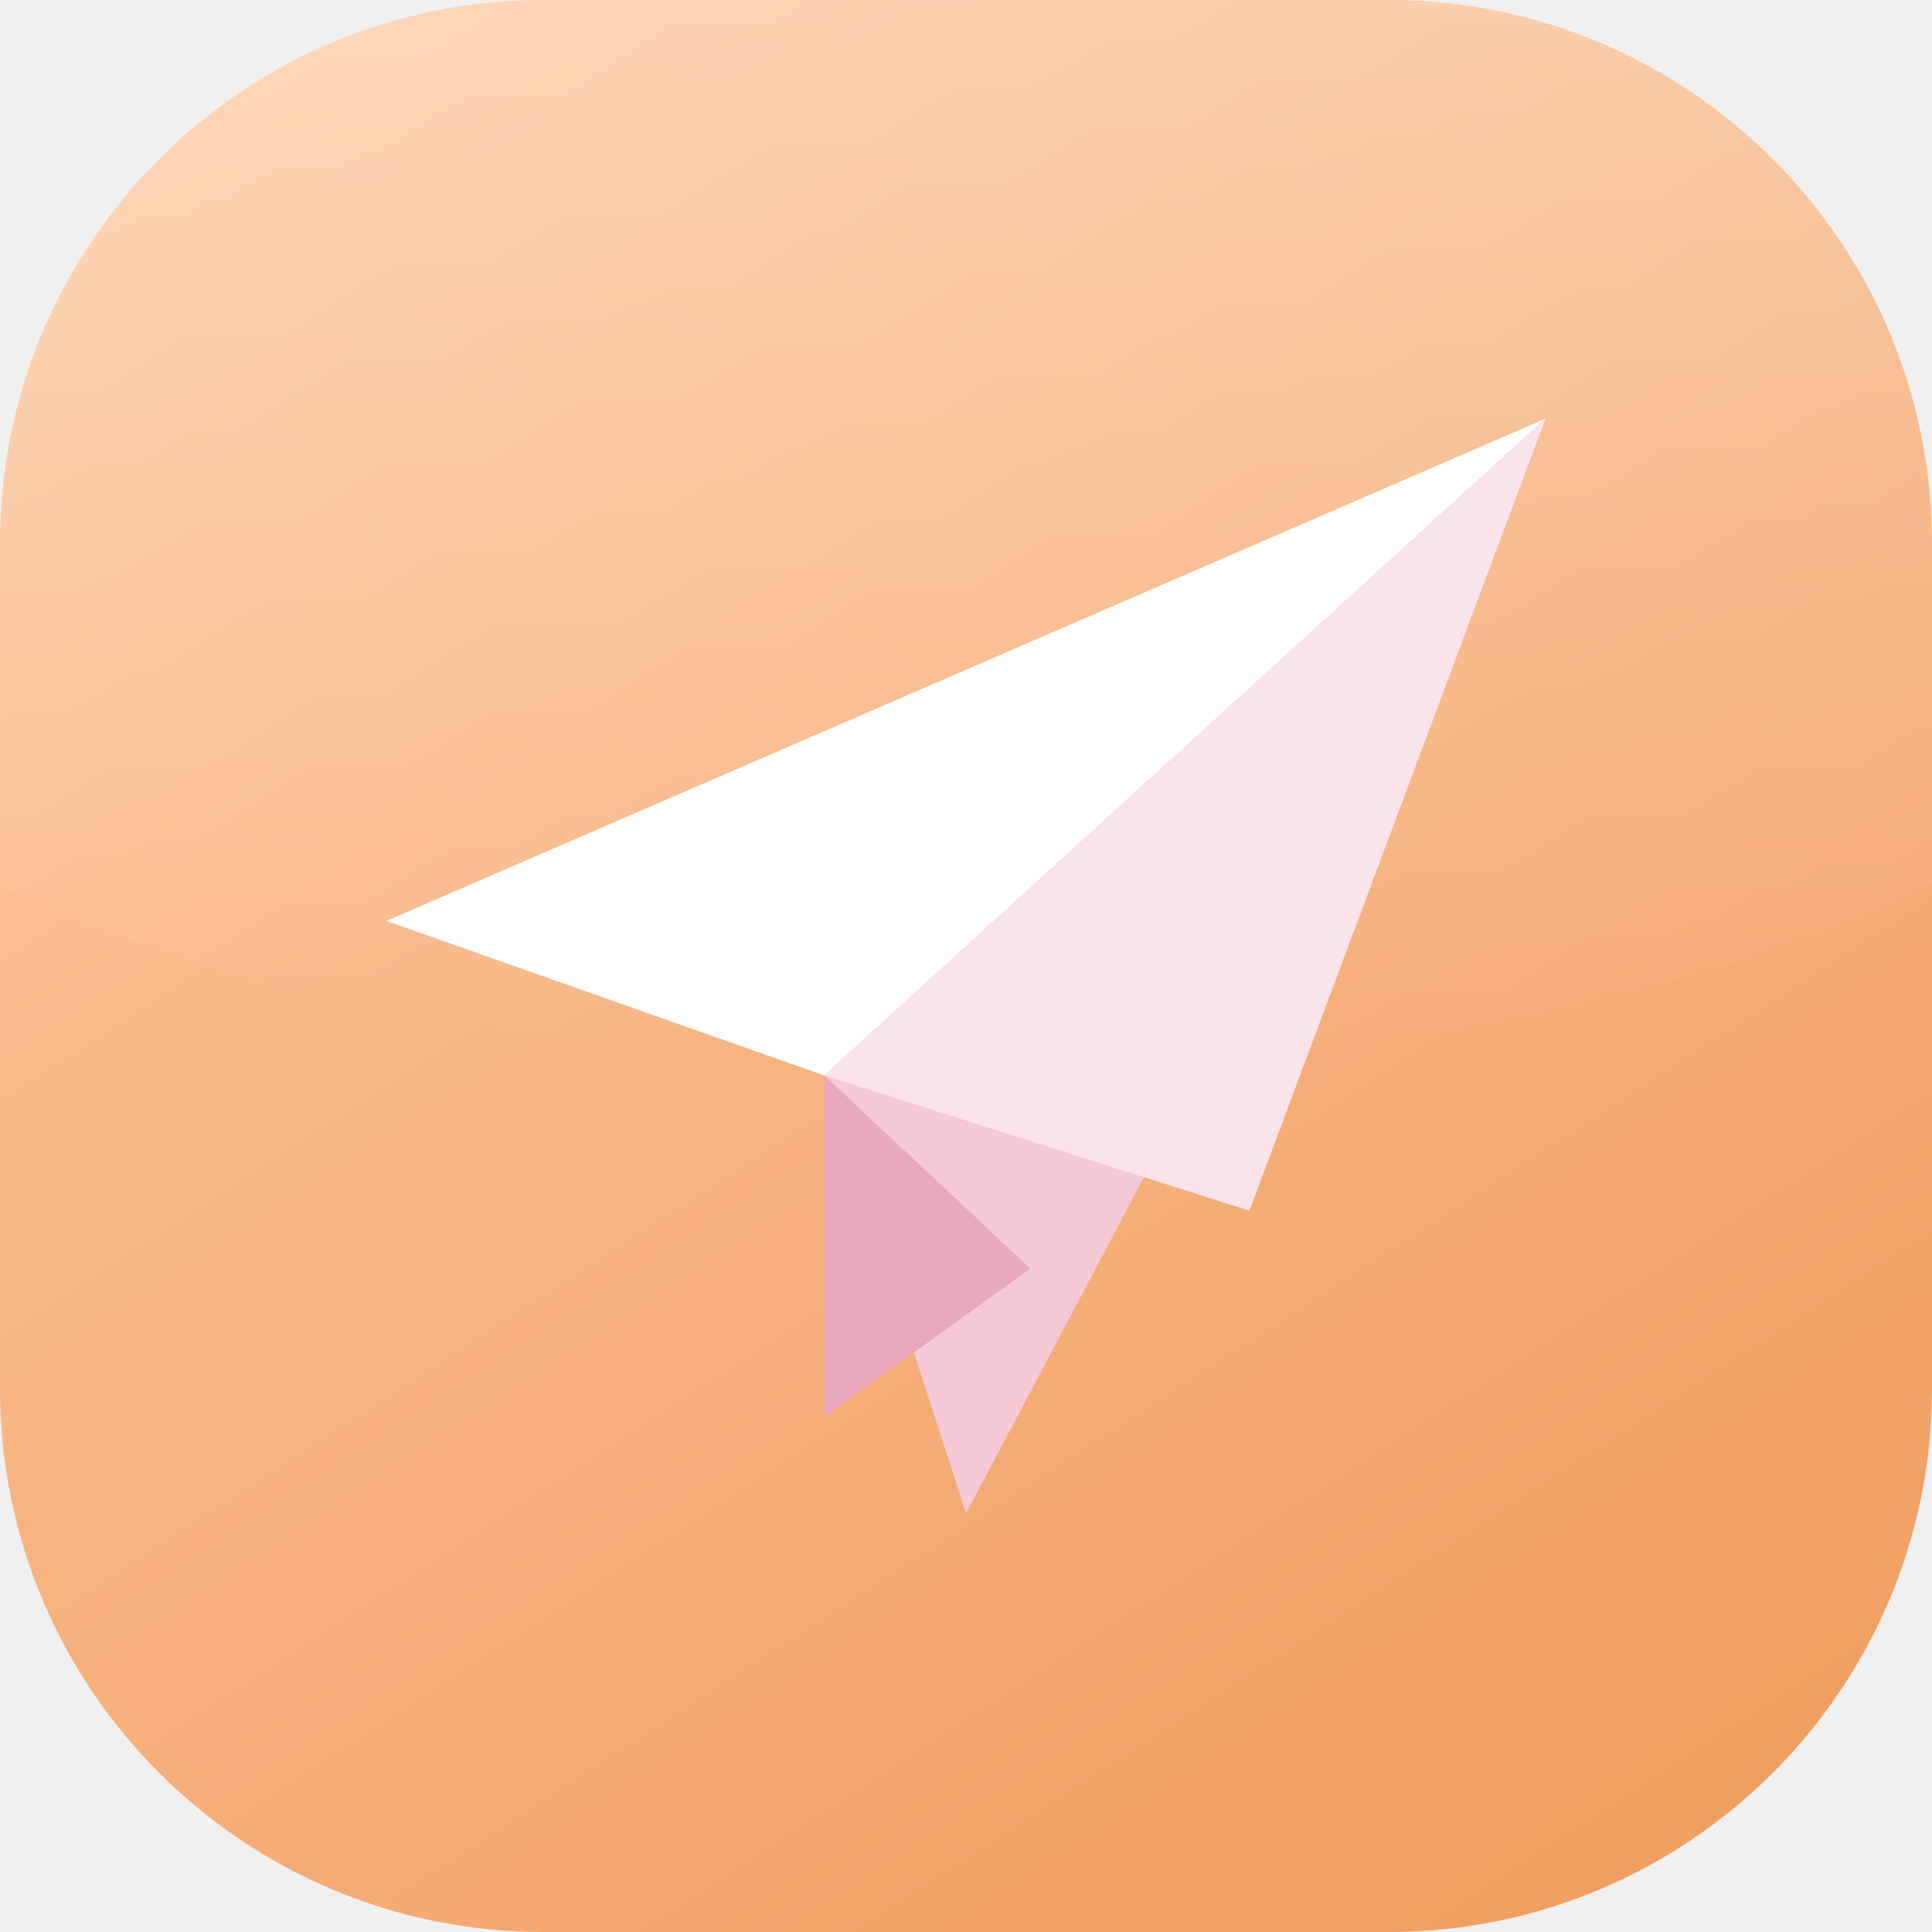
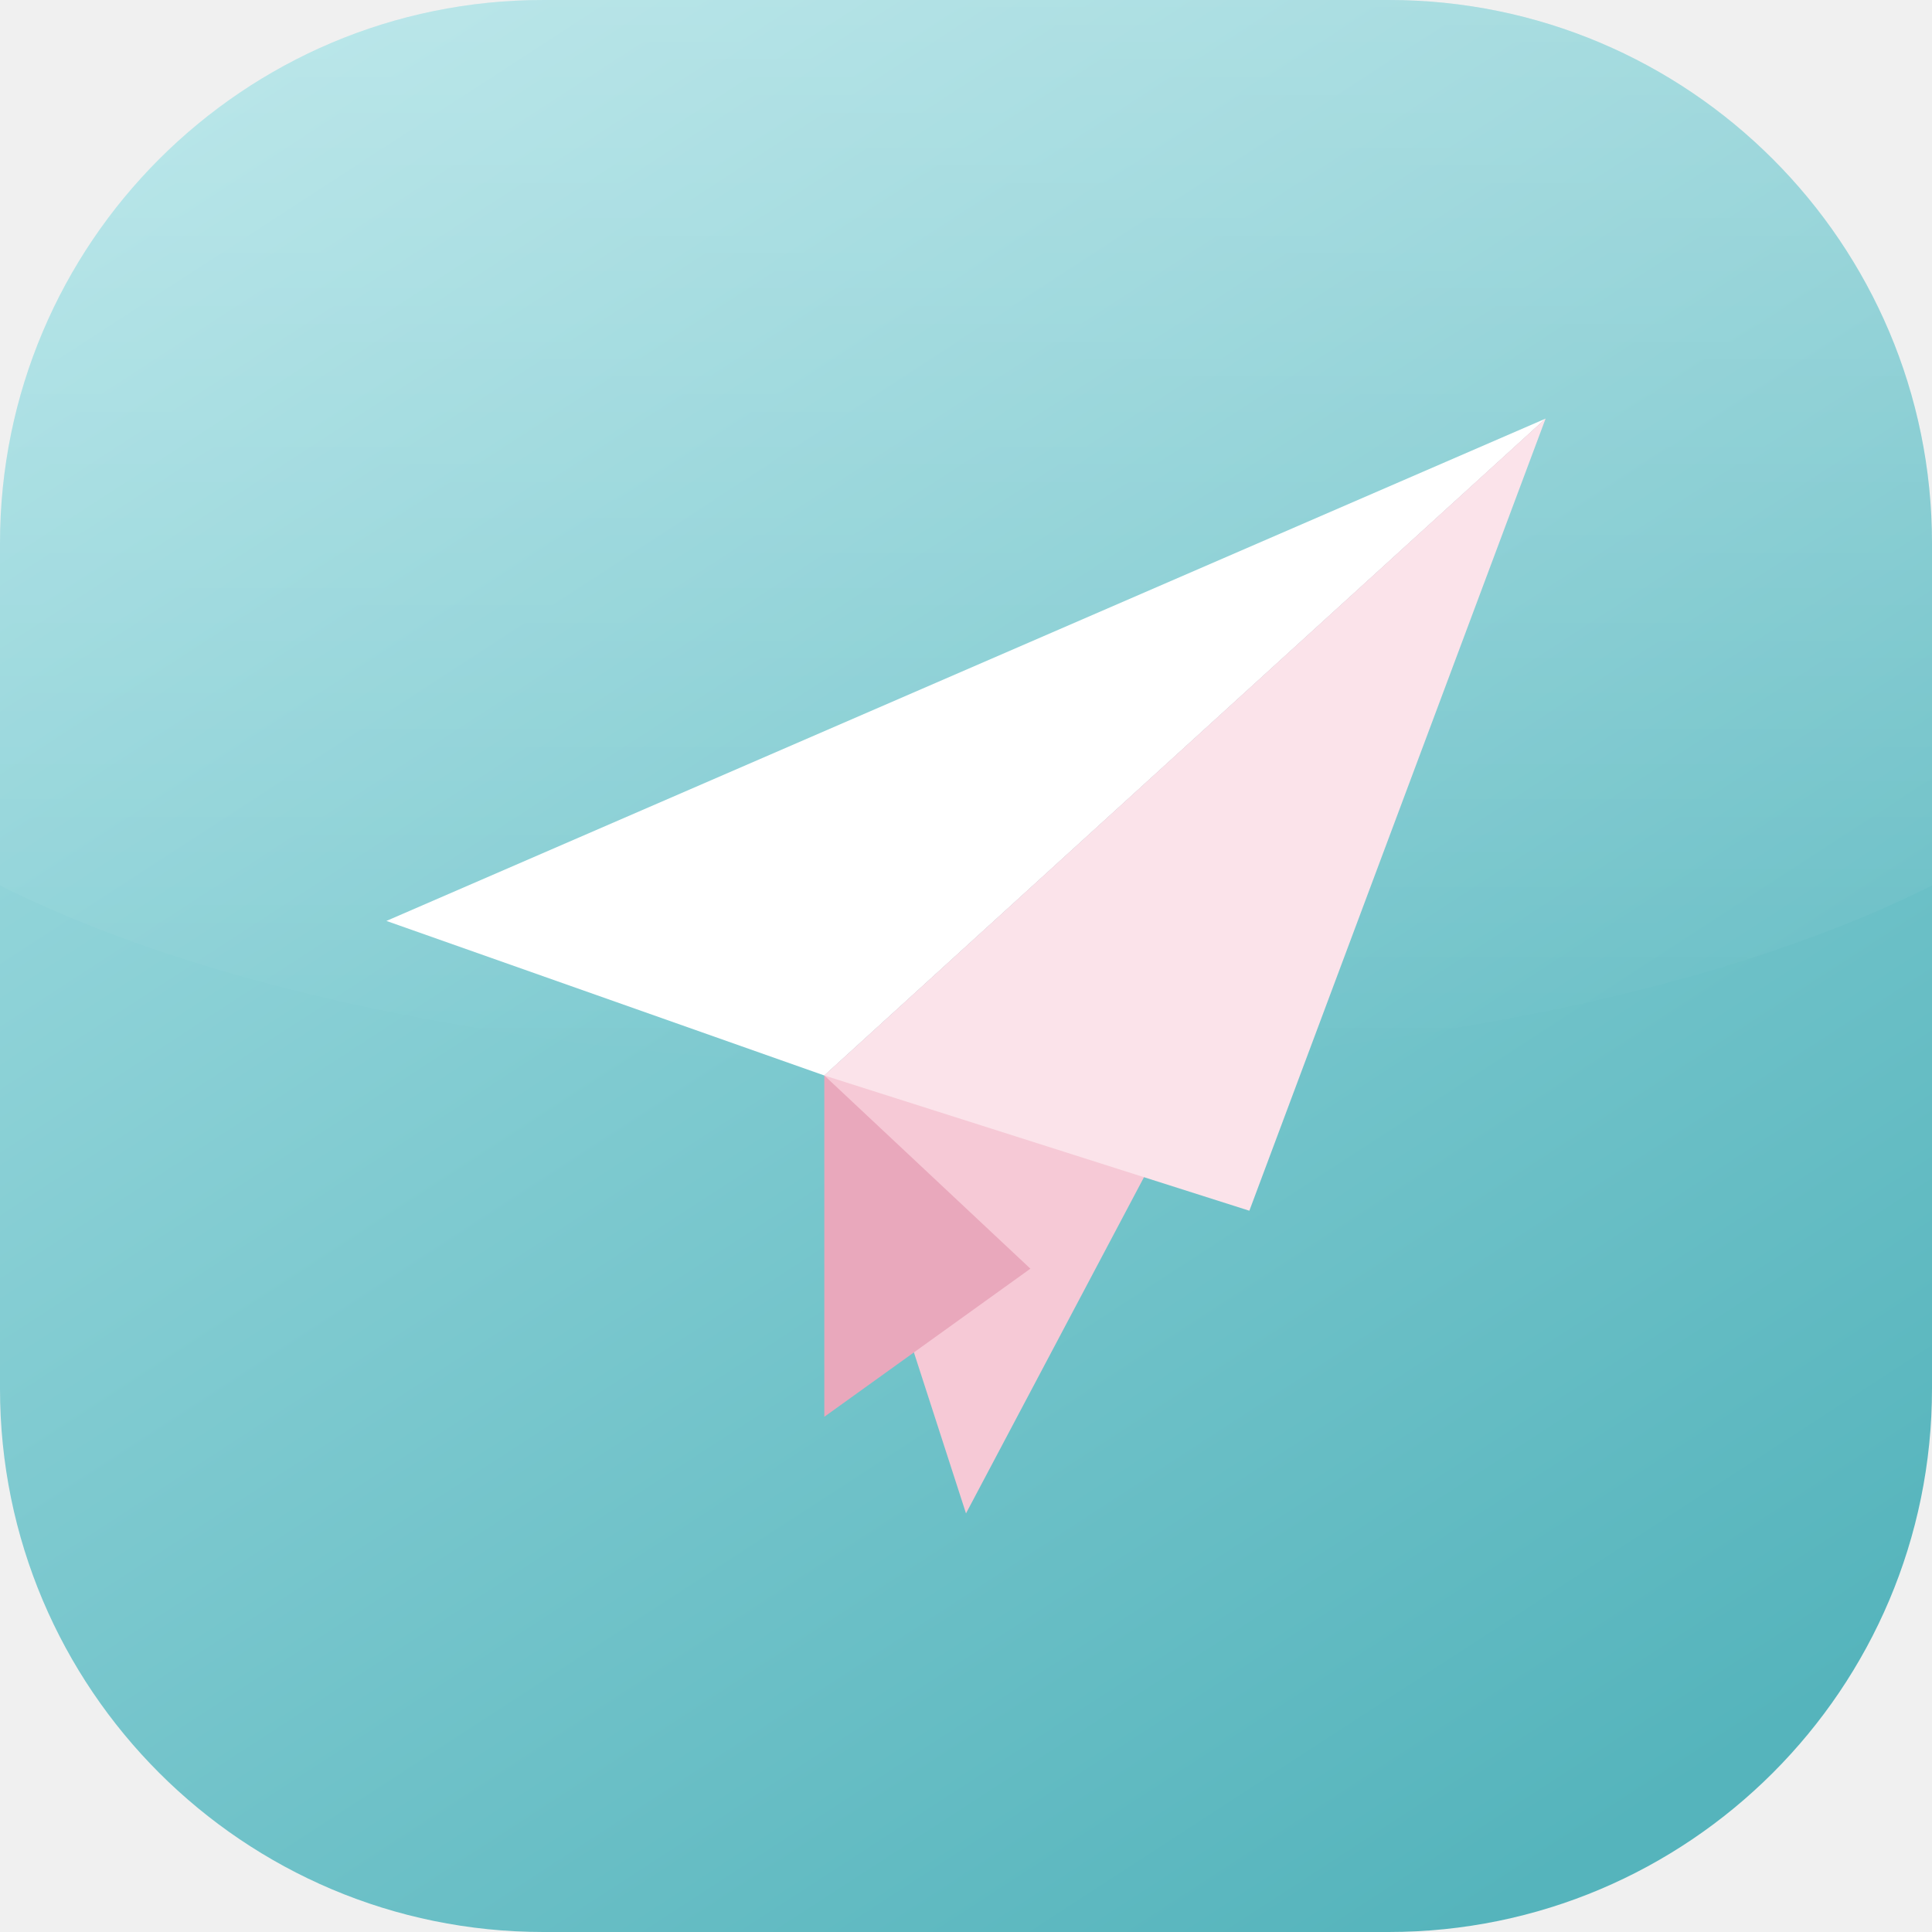
<svg xmlns="http://www.w3.org/2000/svg" viewBox="0 0 48 48" width="48" height="48">
  <defs>
    <linearGradient id="b" x1="0.1" y1="0" x2="0.75" y2="1">
-       <stop offset="0" stop-color="#FFCBA4" />
-       <stop offset="1" stop-color="#F09F62" />
+       <stop offset="0" stop-color="#A8E0E4" />
+       <stop offset="1" stop-color="#55B4BC" />
    </linearGradient>
    <linearGradient id="s" x1="0" y1="0" x2="0" y2="1">
      <stop offset="0" stop-color="#FFFFFF" stop-opacity="0.24" />
      <stop offset="1" stop-color="#FFFFFF" stop-opacity="0" />
    </linearGradient>
  </defs>
  <rect width="48" height="48" rx="13.5" fill="url(#b)" />
  <path d="M0 13.5A13.5 13.5 0 0 1 13.5 0h21A13.5 13.5 0 0 1 48 13.5V22C36 28 12 28 0 22z" fill="url(#s)" />
  <g transform="translate(24 24) scale(0.8) translate(-24 -24)">
    <path d="M42 7 6 22.6l13.6 4.8z" fill="#FFFFFF" />
    <path d="M42 7 19.6 27.4 24 41z" fill="#F6C9D6" />
    <path d="M19.6 27.4 42 7l-9.2 24.6z" fill="#FBE3EA" />
    <path d="M19.6 27.4 26 33.4l-6.4 4.6z" fill="#E9A8BC" />
  </g>
</svg>
